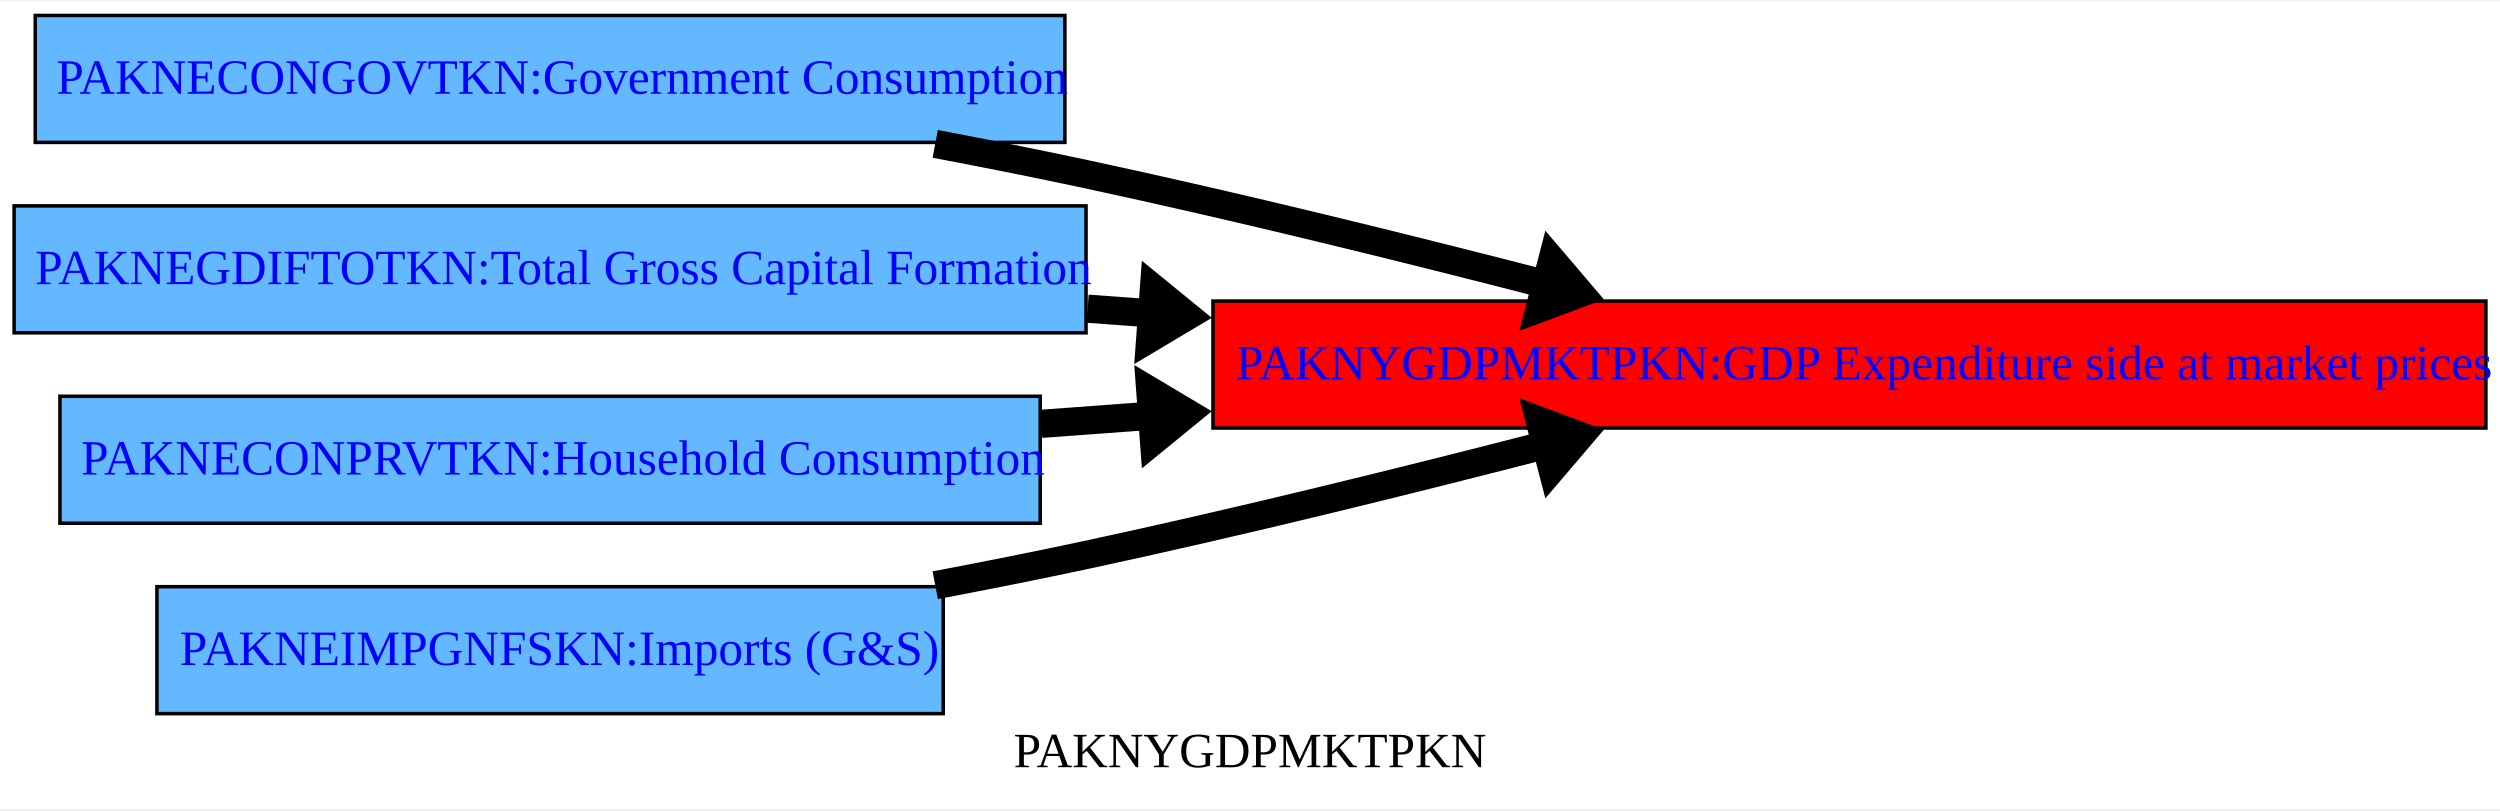
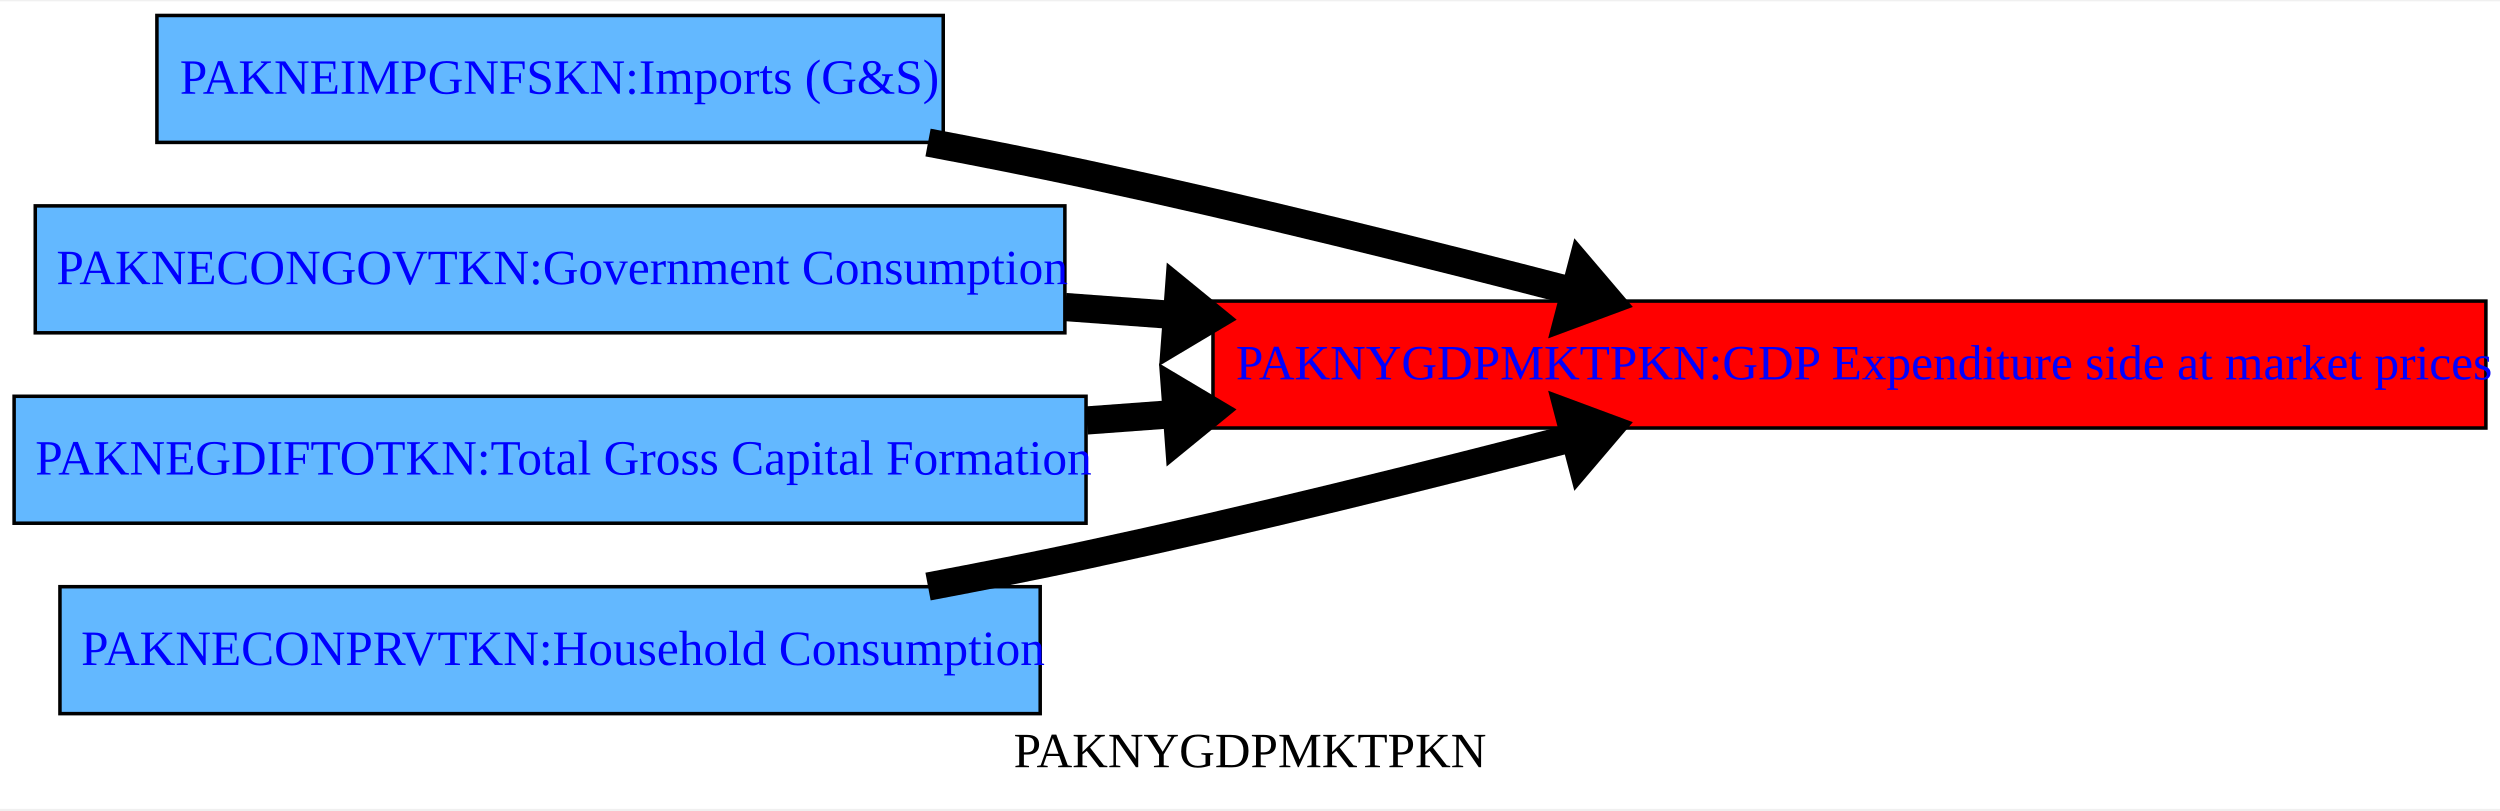
<svg xmlns="http://www.w3.org/2000/svg" xmlns:xlink="http://www.w3.org/1999/xlink" width="432pt" height="140pt" viewBox="0.00 0.00 432.00 139.53">
  <g id="graph0" class="graph" transform="scale(0.609309 0.609309) rotate(0) translate(4 225)">
    <polygon fill="white" stroke="none" points="-4,4 -4,-225 705,-225 705,4 -4,4" />
    <text text-anchor="middle" x="350.5" y="-7.8" font-family="Times New Roman,serif" font-size="14.00">PAKNYGDPMKTPKN</text>
    <g id="node1" class="node">
      <g id="a_node1">
-         <a xlink:title="Government Consumption FRML  &lt;&gt; PAKNECONGOVTKN = PAKNECONGOVTCN/PAKNECONGOVTXN $">
-           <polygon fill="#63b8ff" stroke="black" points="298,-221 6,-221 6,-185 298,-185 298,-221" />
-           <text text-anchor="start" x="12" y="-198.8" font-family="Times New Roman,serif" font-size="14.00" fill="blue">PAKNECONGOVTKN:Government Consumption</text>
-         </a>
-       </g>
-     </g>
-     <g id="node2" class="node">
-       <g id="a_node2">
        <a xlink:title="GDP Expenditure side at market prices FRML  &lt;&gt; PAKNYGDPMKTPKN = PAKNECONPRVTKN+PAKNECONGOVTKN+PAKNEGDIFTOTKN+PAKNEGDISTKBKN+PAKNEEXPGNFSKN-PAKNEIMPGNFSKN+PAKNYGDPDISCKN+PAKADAP*PAKDISPREPKN $">
          <polygon fill="red" stroke="black" points="701,-140 340,-140 340,-104 701,-104 701,-140" />
          <text text-anchor="start" x="346.5" y="-117.8" font-family="Times New Roman,serif" font-size="14.00" fill="blue">PAKNYGDPMKTPKN:GDP Expenditure side at market prices</text>
        </a>
      </g>
    </g>
-     <g id="edge1" class="edge">
-       <g id="a_edge1">
-         <a xlink:href="bogus" xlink:title=" PAKNECONGOVTKN -&gt; PAKNYGDPMKTPKN Min. att. -108%  max: 835%">
-           <path fill="none" stroke="black" stroke-width="8" d="M261.23,-184.58C275.64,-181.85 290.2,-178.96 304,-176 347.23,-166.73 394.95,-154.94 434.47,-144.74" />
-           <polygon fill="black" stroke="black" stroke-width="8" points="436.2,-151.52 444.12,-142.23 432.68,-137.97 436.2,-151.52" />
+     <g id="node2" class="node">
+       <g id="a_node2">
+         <a xlink:title="Imports (G&amp;S) FRML &lt;Z,EXO&gt; PAKNEIMPGNFSKN = (PAKNEIMPGNFSKN(-1)*EXP(-PAKNEIMPGNFSKN_A+ (-0.324143718656754*(LOG(PAKNEIMPGNFSKN(-1))-LOG(PAKNEGDETTOTKN(-1))+0.8*LOG(PAKNEIMPGNFSXN(-1)/PAKNYGDPFCSTXN(-1)))-0.583459272245018+1*((LOG(PAKNEGDETTOTKN))-(LOG(PAKNEGDETTOTKN(-1))))-0.0921874580409631*((LOG(PAKNEIMPGNFSXN/PAKNYGDPFCSTXN))-(LOG(PAKNEIMPGNFSXN(-1)/PAKNYGDPFCSTXN(-1))))-0.0361746331863615*DURING_2012) )) * (1-PAKNEIMPGNFSKN_D)+ PAKNEIMPGNFSKN_X*PAKNEIMPGNFSKN_D  $">
+           <polygon fill="#63b8ff" stroke="black" points="263.5,-221 40.5,-221 40.5,-185 263.5,-185 263.5,-221" />
+           <text text-anchor="start" x="47" y="-198.8" font-family="Times New Roman,serif" font-size="14.00" fill="blue">PAKNEIMPGNFSKN:Imports (G&amp;S)</text>
+         </a>
+       </g>
+     </g>
+     <g id="edge3" class="edge">
+       <g id="a_edge3">
+         <a xlink:href="bogus" xlink:title=" PAKNEIMPGNFSKN -&gt; PAKNYGDPMKTPKN Min. att. -46%  max: 456%">
+           <path fill="none" stroke="black" stroke-width="8" d="M259.19,-184.96C274.27,-182.12 289.55,-179.1 304,-176 350.16,-166.1 401.45,-153.32 442.41,-142.68" />
+           <polygon fill="black" stroke="black" stroke-width="8" points="444.41,-149.39 452.32,-140.1 440.87,-135.85 444.41,-149.39" />
        </a>
      </g>
    </g>
    <g id="node3" class="node">
      <g id="a_node3">
-         <a xlink:title="Total Gross Capital Formation FRML  &lt;&gt; PAKNEGDIFTOTKN = PAKNEGDIFGOVKN+PAKNEGDIFPRVKN $">
-           <polygon fill="#63b8ff" stroke="black" points="304,-167 0,-167 0,-131 304,-131 304,-167" />
-           <text text-anchor="start" x="6" y="-144.8" font-family="Times New Roman,serif" font-size="14.00" fill="blue">PAKNEGDIFTOTKN:Total Gross Capital Formation</text>
+         <a xlink:title="Government Consumption FRML  &lt;&gt; PAKNECONGOVTKN = PAKNECONGOVTCN/PAKNECONGOVTXN $">
+           <polygon fill="#63b8ff" stroke="black" points="298,-167 6,-167 6,-131 298,-131 298,-167" />
+           <text text-anchor="start" x="12" y="-144.8" font-family="Times New Roman,serif" font-size="14.00" fill="blue">PAKNECONGOVTKN:Government Consumption</text>
        </a>
      </g>
    </g>
-     <g id="edge3" class="edge">
-       <g id="a_edge3">
-         <a xlink:href="bogus" xlink:title=" PAKNEGDIFTOTKN -&gt; PAKNYGDPMKTPKN Min. att. -36%  max: 366%">
-           <path fill="none" stroke="black" stroke-width="8" d="M304.45,-137.84C310.54,-137.39 316.67,-136.94 322.82,-136.49" />
-           <polygon fill="black" stroke="black" stroke-width="8" points="323.25,-143.48 332.71,-135.76 322.22,-129.51 323.25,-143.48" />
+     <g id="edge2" class="edge">
+       <g id="a_edge2">
+         <a xlink:href="bogus" xlink:title=" PAKNECONGOVTKN -&gt; PAKNYGDPMKTPKN Min. att. -108%  max: 835%">
+           <path fill="none" stroke="black" stroke-width="8" d="M298.11,-138.31C308.49,-137.54 319.05,-136.77 329.63,-135.99" />
+           <polygon fill="black" stroke="black" stroke-width="8" points="330.32,-142.96 339.77,-135.24 329.29,-128.99 330.32,-142.96" />
        </a>
      </g>
    </g>
    <g id="node4" class="node">
      <g id="a_node4">
-         <a xlink:title="Household Consumption FRML &lt;Z,EXO&gt; PAKNECONPRVTKN = (PAKNECONPRVTKN(-1)*EXP(-PAKNECONPRVTKN_A+ (-0.2*(LOG(PAKNECONPRVTKN(-1))-LOG((PAKNYYWBTOTLCN(-1)*(1-PAKGGREVDRCTXN(-1)/100))/PAKNECONPRVTXN(-1)))+1*((LOG((PAKNYYWBTOTLCN*(1-PAKGGREVDRCTXN/100))/PAKNECONPRVTXN))-(LOG((PAKNYYWBTOTLCN(-1)*(1-PAKGGREVDRCTXN(-1)/100))/PAKNECONPRVTXN(-1))))+0.0303228629698929+0.0163839011059956*DURING_2010-0.3*(PAKFMLBLPOLYXN/100-((LOG(PAKNECONPRVTXN))-(LOG(PAKNECONPRVTXN(-1)))))) )) * (1-PAKNECONPRVTKN_D)+ PAKNECONPRVTKN_X*PAKNECONPRVTKN_D  $">
-           <polygon fill="#63b8ff" stroke="black" points="291,-113 13,-113 13,-77 291,-77 291,-113" />
-           <text text-anchor="start" x="19" y="-90.8" font-family="Times New Roman,serif" font-size="14.00" fill="blue">PAKNECONPRVTKN:Household Consumption</text>
+         <a xlink:title="Total Gross Capital Formation FRML  &lt;&gt; PAKNEGDIFTOTKN = PAKNEGDIFGOVKN+PAKNEGDIFPRVKN $">
+           <polygon fill="#63b8ff" stroke="black" points="304,-113 0,-113 0,-77 304,-77 304,-113" />
+           <text text-anchor="start" x="6" y="-90.8" font-family="Times New Roman,serif" font-size="14.00" fill="blue">PAKNEGDIFTOTKN:Total Gross Capital Formation</text>
        </a>
      </g>
    </g>
-     <g id="edge2" class="edge">
-       <g id="a_edge2">
-         <a xlink:href="bogus" xlink:title=" PAKNECONPRVTKN -&gt; PAKNYGDPMKTPKN Min. att. -1557%  max: 290%">
-           <path fill="none" stroke="black" stroke-width="8" d="M291.3,-105.19C301.68,-105.95 312.26,-106.73 322.91,-107.52" />
-           <polygon fill="black" stroke="black" stroke-width="8" points="322.23,-114.49 332.71,-108.24 323.26,-100.52 322.23,-114.49" />
+     <g id="edge4" class="edge">
+       <g id="a_edge4">
+         <a xlink:href="bogus" xlink:title=" PAKNEGDIFTOTKN -&gt; PAKNYGDPMKTPKN Min. att. -36%  max: 366%">
+           <path fill="none" stroke="black" stroke-width="8" d="M304.19,-106.14C312.62,-106.76 321.14,-107.39 329.69,-108.02" />
+           <polygon fill="black" stroke="black" stroke-width="8" points="329.24,-115 339.72,-108.76 330.27,-101.04 329.24,-115" />
        </a>
      </g>
    </g>
    <g id="node5" class="node">
      <g id="a_node5">
-         <a xlink:title="Imports (G&amp;S) FRML &lt;Z,EXO&gt; PAKNEIMPGNFSKN = (PAKNEIMPGNFSKN(-1)*EXP(-PAKNEIMPGNFSKN_A+ (-0.324143718656754*(LOG(PAKNEIMPGNFSKN(-1))-LOG(PAKNEGDETTOTKN(-1))+0.8*LOG(PAKNEIMPGNFSXN(-1)/PAKNYGDPFCSTXN(-1)))-0.583459272245018+1*((LOG(PAKNEGDETTOTKN))-(LOG(PAKNEGDETTOTKN(-1))))-0.0921874580409631*((LOG(PAKNEIMPGNFSXN/PAKNYGDPFCSTXN))-(LOG(PAKNEIMPGNFSXN(-1)/PAKNYGDPFCSTXN(-1))))-0.0361746331863615*DURING_2012) )) * (1-PAKNEIMPGNFSKN_D)+ PAKNEIMPGNFSKN_X*PAKNEIMPGNFSKN_D  $">
-           <polygon fill="#63b8ff" stroke="black" points="263.5,-59 40.5,-59 40.5,-23 263.5,-23 263.5,-59" />
-           <text text-anchor="start" x="47" y="-36.8" font-family="Times New Roman,serif" font-size="14.00" fill="blue">PAKNEIMPGNFSKN:Imports (G&amp;S)</text>
+         <a xlink:title="Household Consumption FRML &lt;Z,EXO&gt; PAKNECONPRVTKN = (PAKNECONPRVTKN(-1)*EXP(-PAKNECONPRVTKN_A+ (-0.2*(LOG(PAKNECONPRVTKN(-1))-LOG((PAKNYYWBTOTLCN(-1)*(1-PAKGGREVDRCTXN(-1)/100))/PAKNECONPRVTXN(-1)))+1*((LOG((PAKNYYWBTOTLCN*(1-PAKGGREVDRCTXN/100))/PAKNECONPRVTXN))-(LOG((PAKNYYWBTOTLCN(-1)*(1-PAKGGREVDRCTXN(-1)/100))/PAKNECONPRVTXN(-1))))+0.0303228629698929+0.0163839011059956*DURING_2010-0.3*(PAKFMLBLPOLYXN/100-((LOG(PAKNECONPRVTXN))-(LOG(PAKNECONPRVTXN(-1)))))) )) * (1-PAKNECONPRVTKN_D)+ PAKNECONPRVTKN_X*PAKNECONPRVTKN_D  $">
+           <polygon fill="#63b8ff" stroke="black" points="291,-59 13,-59 13,-23 291,-23 291,-59" />
+           <text text-anchor="start" x="19" y="-36.8" font-family="Times New Roman,serif" font-size="14.00" fill="blue">PAKNECONPRVTKN:Household Consumption</text>
        </a>
      </g>
    </g>
-     <g id="edge4" class="edge">
-       <g id="a_edge4">
-         <a xlink:href="bogus" xlink:title=" PAKNEIMPGNFSKN -&gt; PAKNYGDPMKTPKN Min. att. -46%  max: 456%">
-           <path fill="none" stroke="black" stroke-width="8" d="M261.23,-59.42C275.64,-62.15 290.2,-65.04 304,-68 347.23,-77.27 394.95,-89.06 434.47,-99.26" />
-           <polygon fill="black" stroke="black" stroke-width="8" points="432.68,-106.03 444.12,-101.77 436.2,-92.48 432.68,-106.03" />
+     <g id="edge1" class="edge">
+       <g id="a_edge1">
+         <a xlink:href="bogus" xlink:title=" PAKNECONPRVTKN -&gt; PAKNYGDPMKTPKN Min. att. -1557%  max: 290%">
+           <path fill="none" stroke="black" stroke-width="8" d="M259.19,-59.04C274.27,-61.88 289.55,-64.9 304,-68 350.16,-77.9 401.45,-90.68 442.41,-101.32" />
+           <polygon fill="black" stroke="black" stroke-width="8" points="440.87,-108.15 452.32,-103.9 444.41,-94.61 440.87,-108.15" />
        </a>
      </g>
    </g>
  </g>
</svg>
